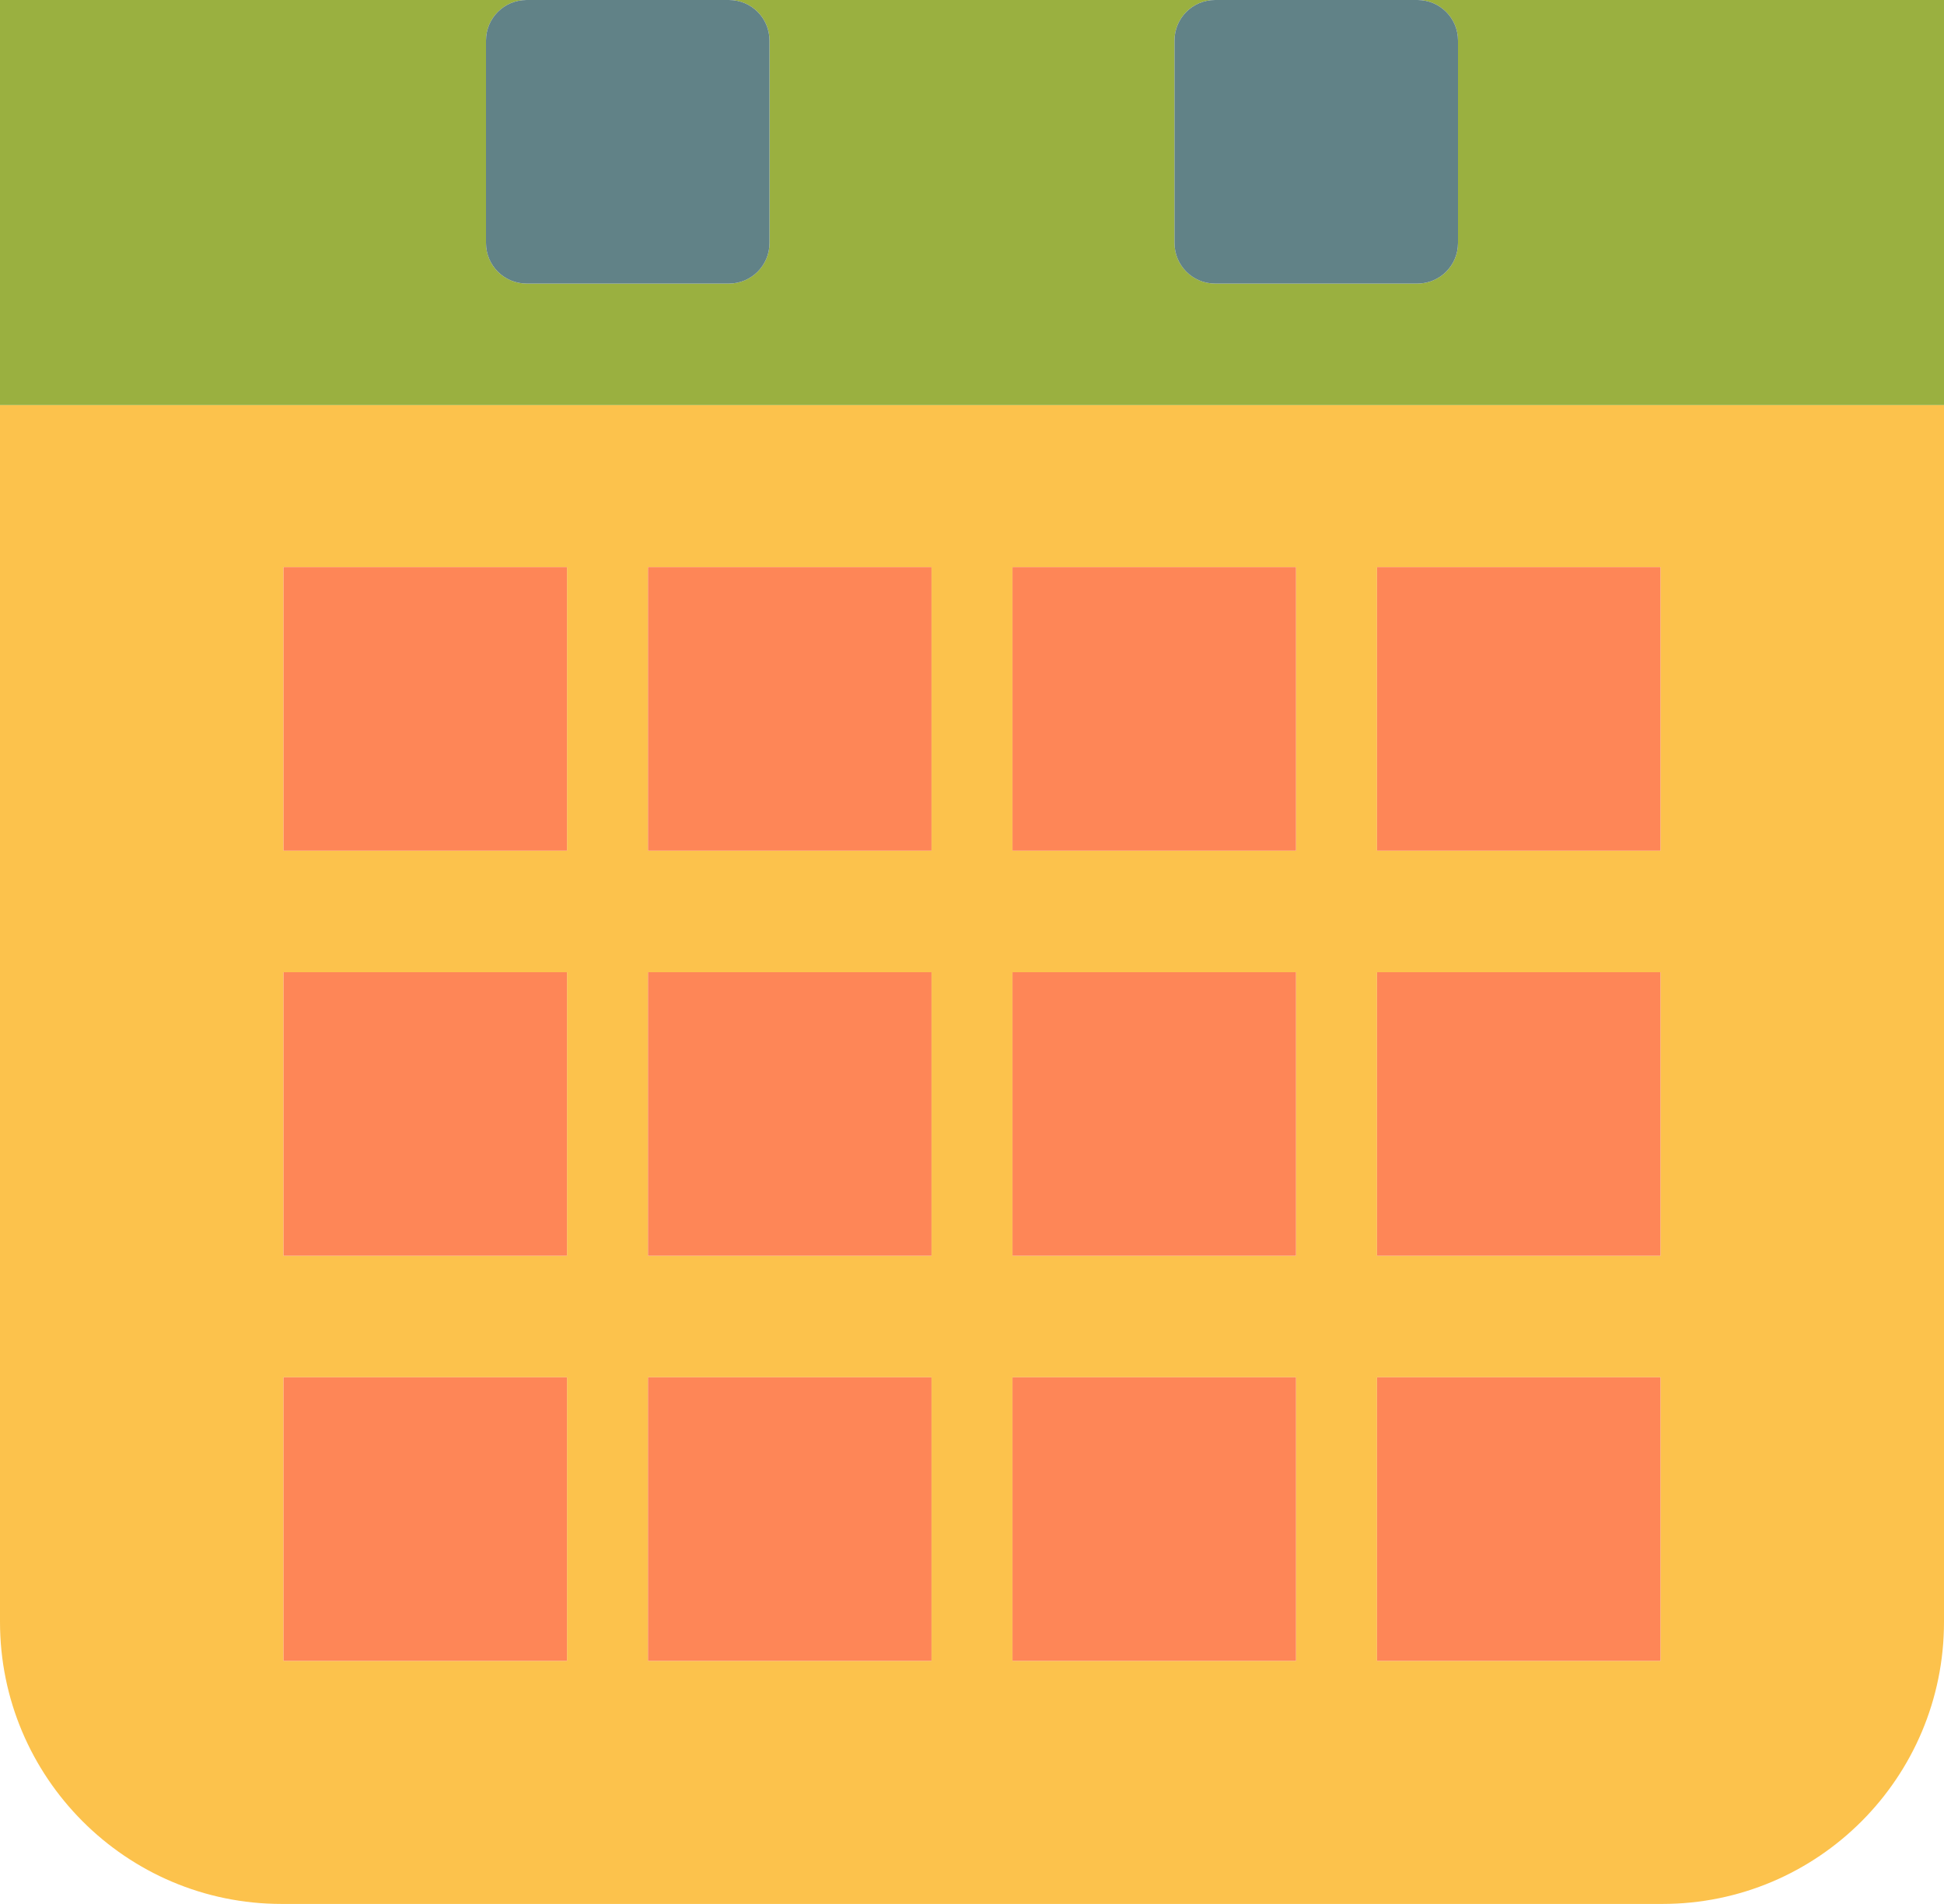
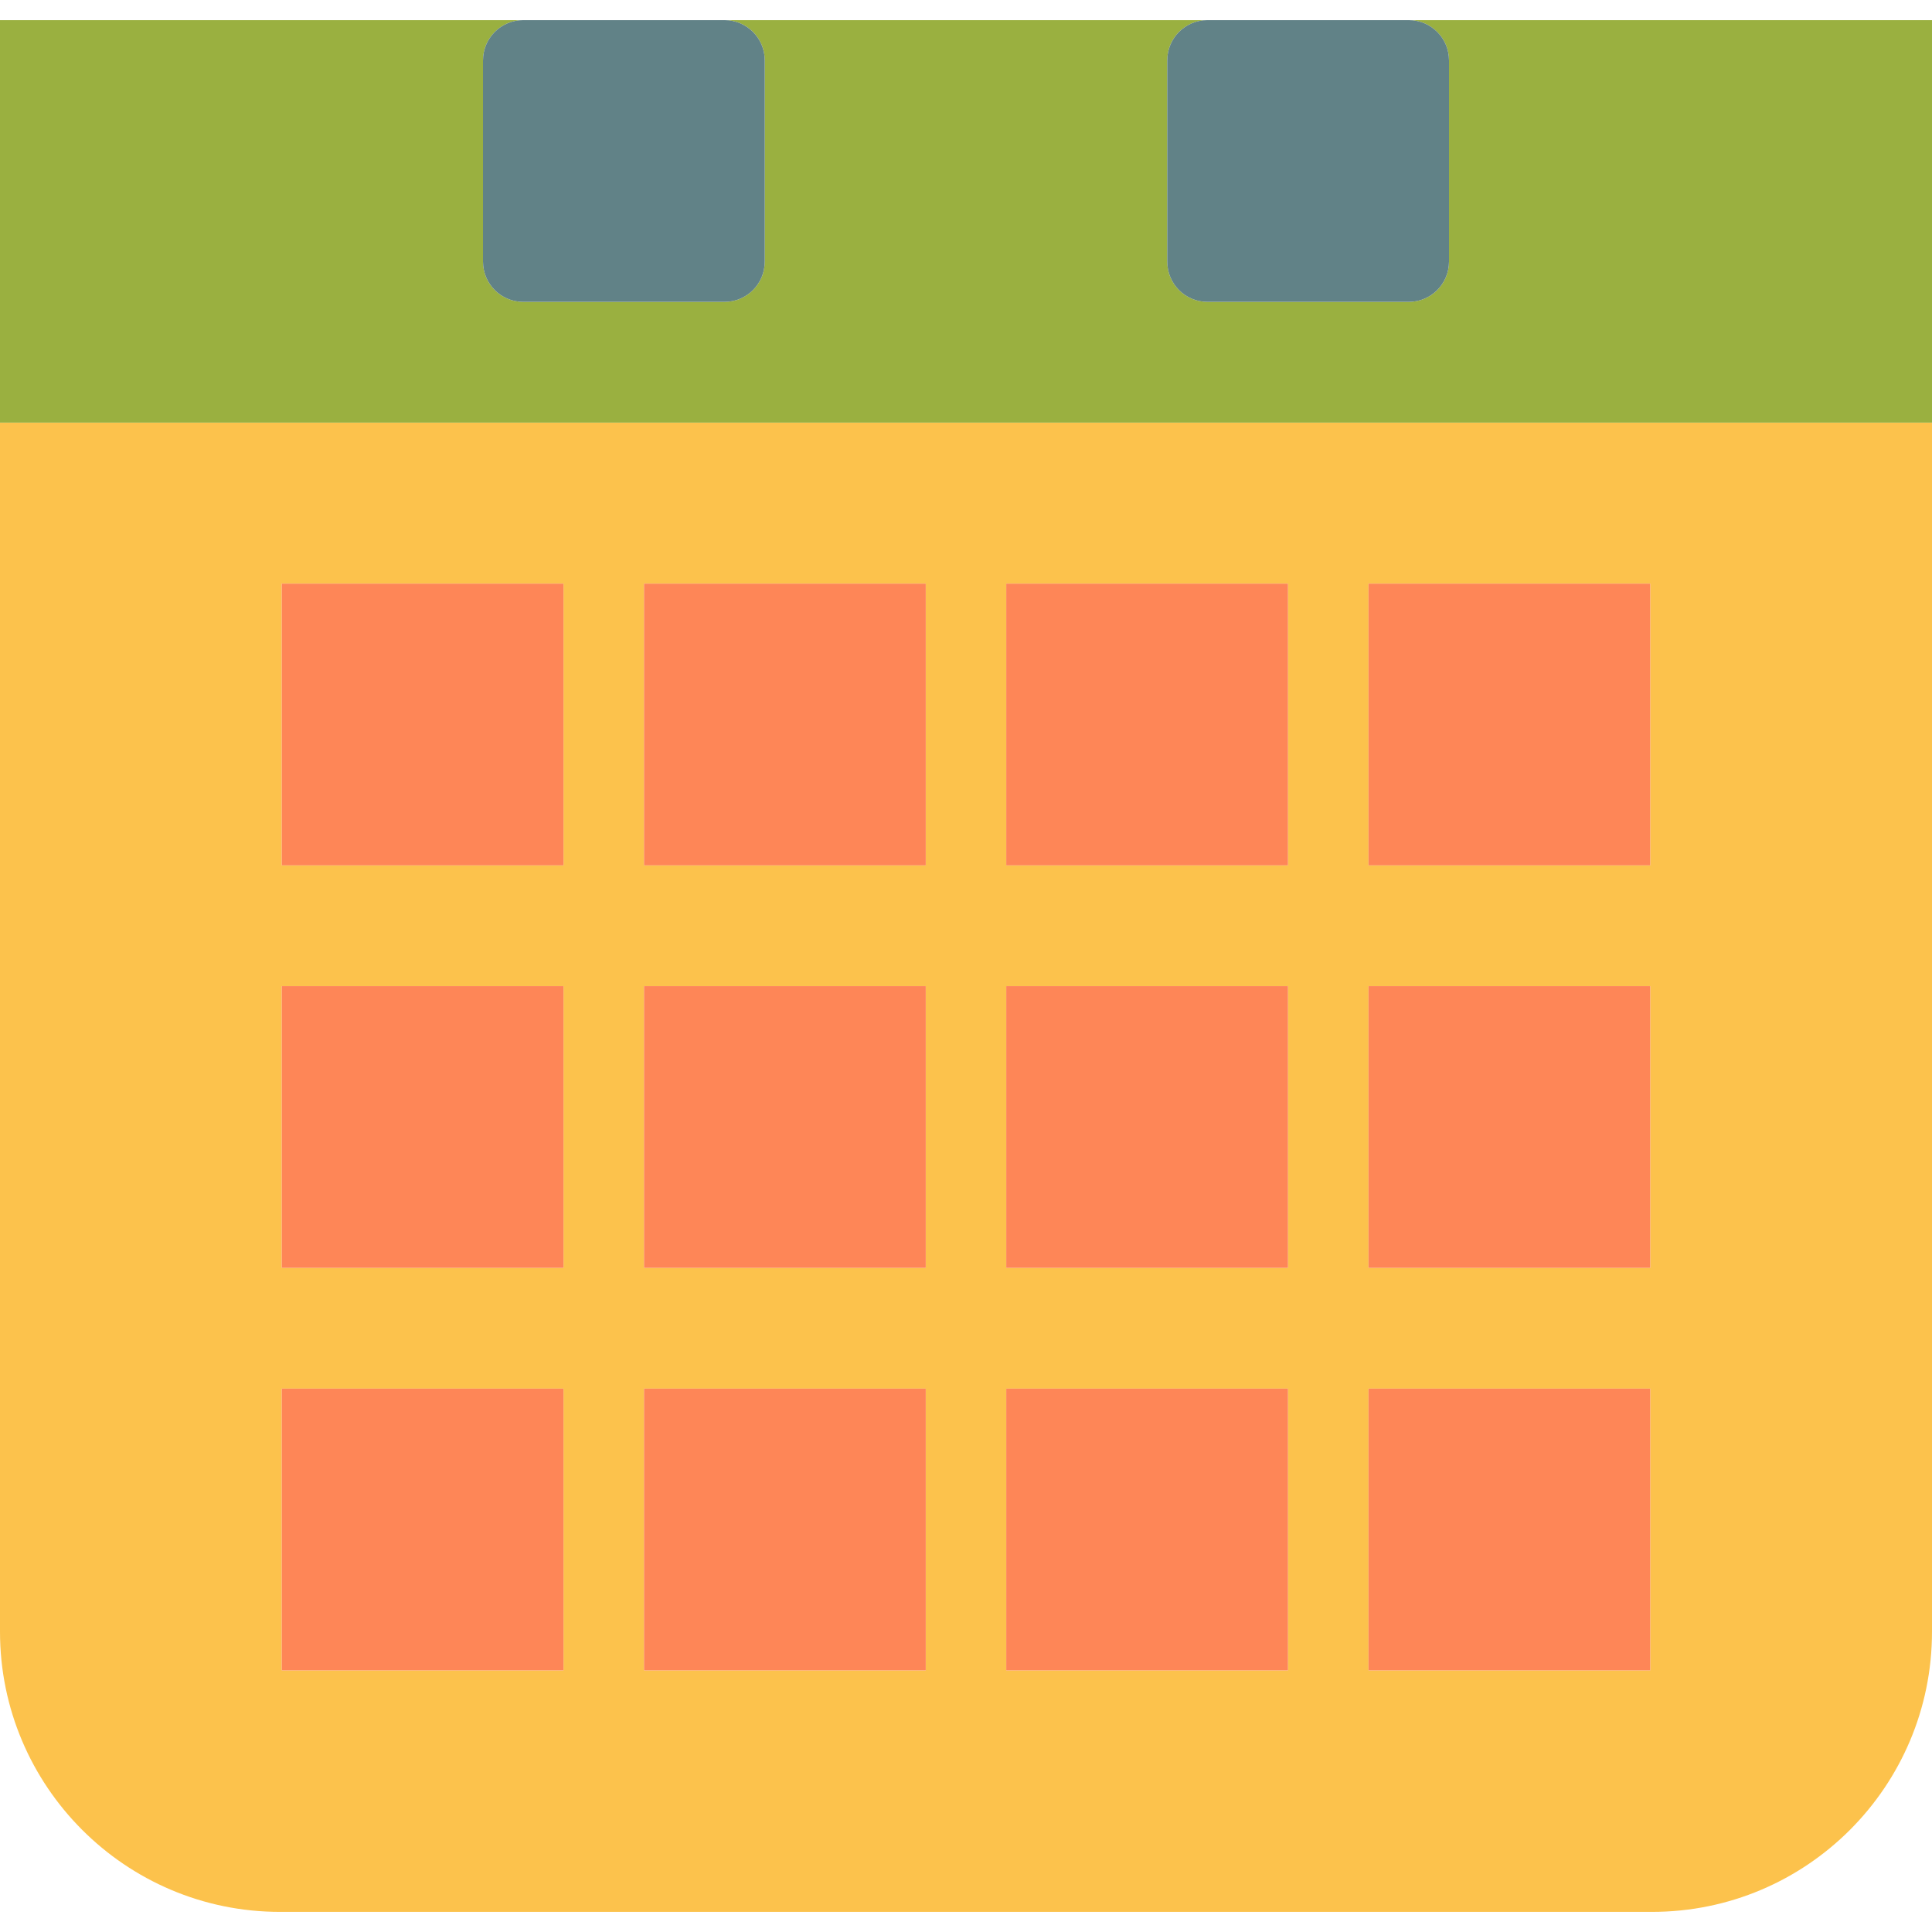
- <svg xmlns="http://www.w3.org/2000/svg" version="1.1" id="calendar" x="0px" y="0px" viewBox="0 0 192 188" enable-background="new 0 0 192 188" xml:space="preserve">
+ <svg xmlns="http://www.w3.org/2000/svg" version="1.1" id="calendar" x="0px" y="0px" viewBox="0 0 192 188" width="100px" height="100px" enable-background="new 0 0 192 188" xml:space="preserve">
  <g>
    <path fill="#FCC24C" d="M0,160.156C0,175.496,12.453,188,27.816,188h136.367C179.551,188,192,175.535,192,160.156V40H0   V160.156z M136,56h28v28h-28V56z M136,96h28v28h-28V96z M136,136h28v28h-28V136z M100,56h28v28h-28V56z M100,96h28v28h-28V96z    M100,136h28v28h-28V136z M64,56h28v28H64V56z M64,96h28v28H64V96z M64,136h28v28H64V136z M28,56h28v28H28V56z M28,96h28v28H28V96z    M28,136h28v28H28V136z" />
    <path fill="#9AB040" d="M140,0c2.209,0,4,1.789,4,4v20c0,2.211-1.791,4-4,4h-20c-2.209,0-4-1.789-4-4V4   c0-2.211,1.791-4,4-4H72c2.209,0,4,1.789,4,4v20c0,2.211-1.791,4-4,4H52c-2.209,0-4-1.789-4-4V4c0-2.211,1.791-4,4-4H0   v32v8h192v-8V0H140z" />
    <path fill="#618287" d="M48,4v20c0,2.211,1.791,4,4,4h20c2.209,0,4-1.789,4-4V4c0-2.211-1.791-4-4-4H52   C49.791,0,48,1.789,48,4z" />
    <path fill="#618287" d="M116,4v20c0,2.211,1.791,4,4,4h20c2.209,0,4-1.789,4-4V4c0-2.211-1.791-4-4-4h-20   C117.791,0,116,1.789,116,4z" />
    <rect x="28" y="56" fill="#FE8657" width="28" height="28" />
    <rect x="64" y="56" fill="#FE8657" width="28" height="28" />
    <rect x="100" y="56" fill="#FE8657" width="28" height="28" />
    <rect x="136" y="56" fill="#FE8657" width="28" height="28" />
    <rect x="28" y="96" fill="#FE8657" width="28" height="28" />
    <rect x="64" y="96" fill="#FE8657" width="28" height="28" />
    <rect x="100" y="96" fill="#FE8657" width="28" height="28" />
    <rect x="136" y="96" fill="#FE8657" width="28" height="28" />
    <rect x="28" y="136" fill="#FE8657" width="28" height="28" />
    <rect x="64" y="136" fill="#FE8657" width="28" height="28" />
    <rect x="100" y="136" fill="#FE8657" width="28" height="28" />
    <rect x="136" y="136" fill="#FE8657" width="28" height="28" />
  </g>
</svg>
